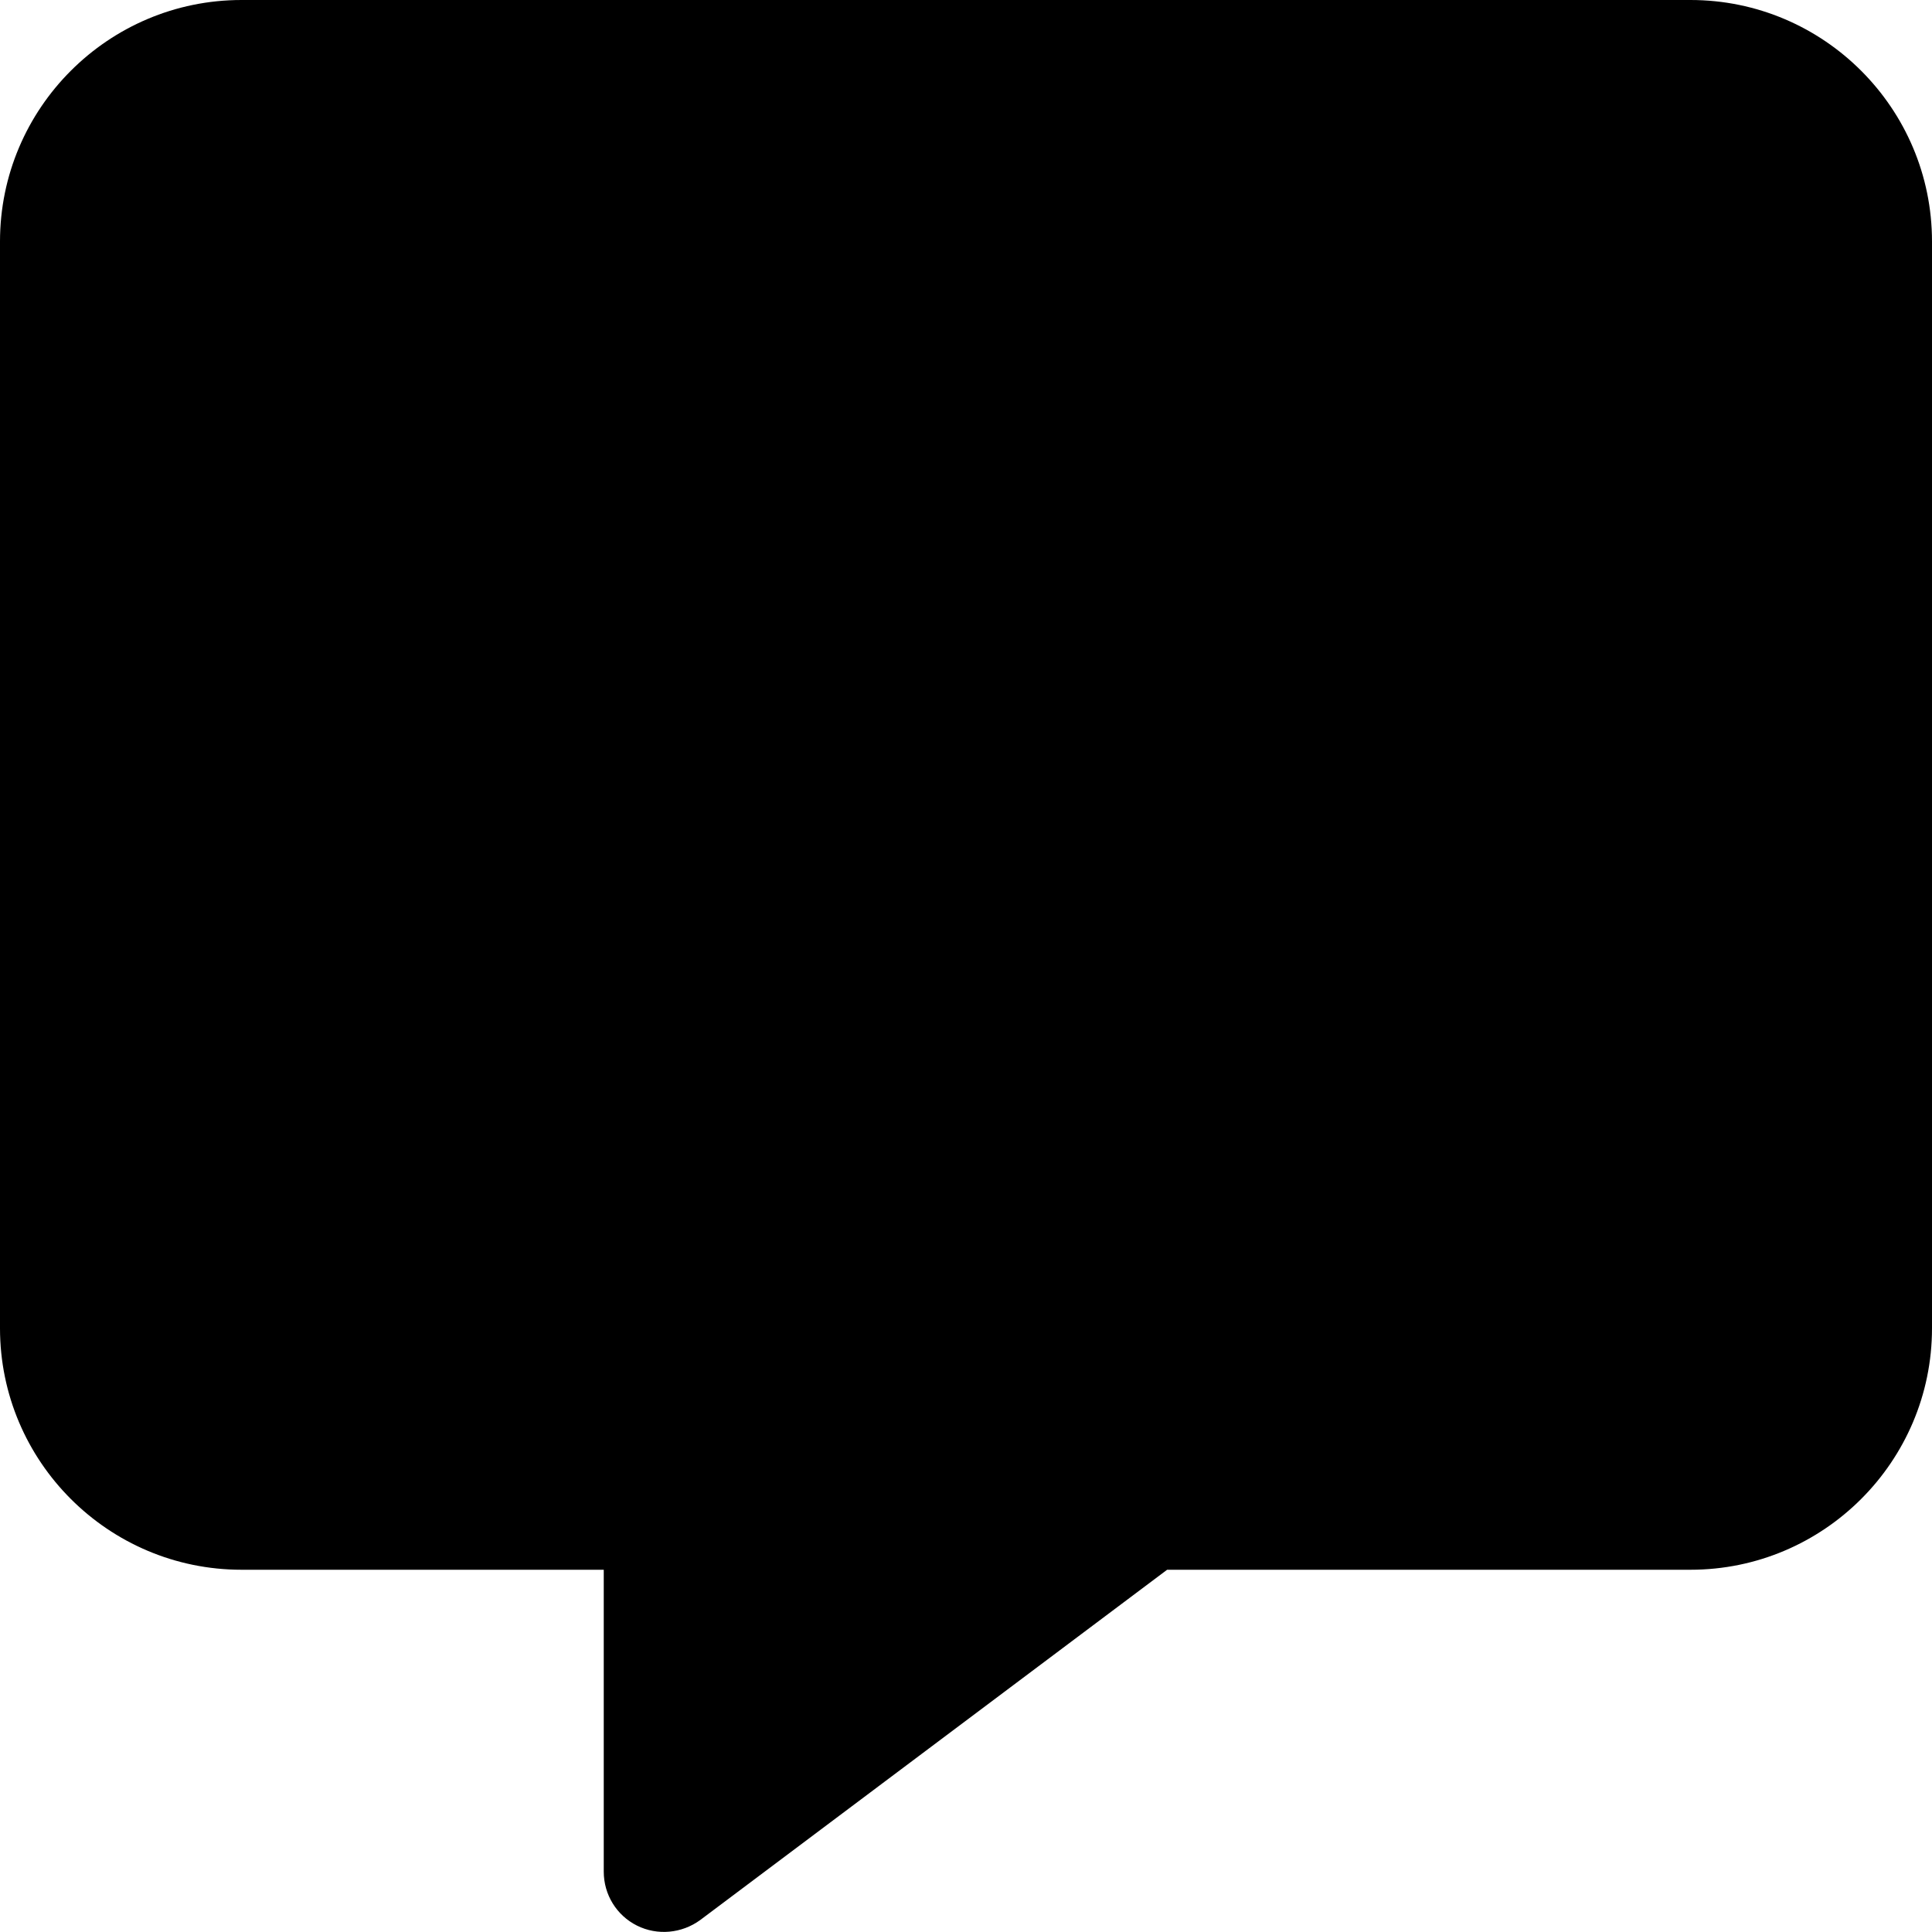
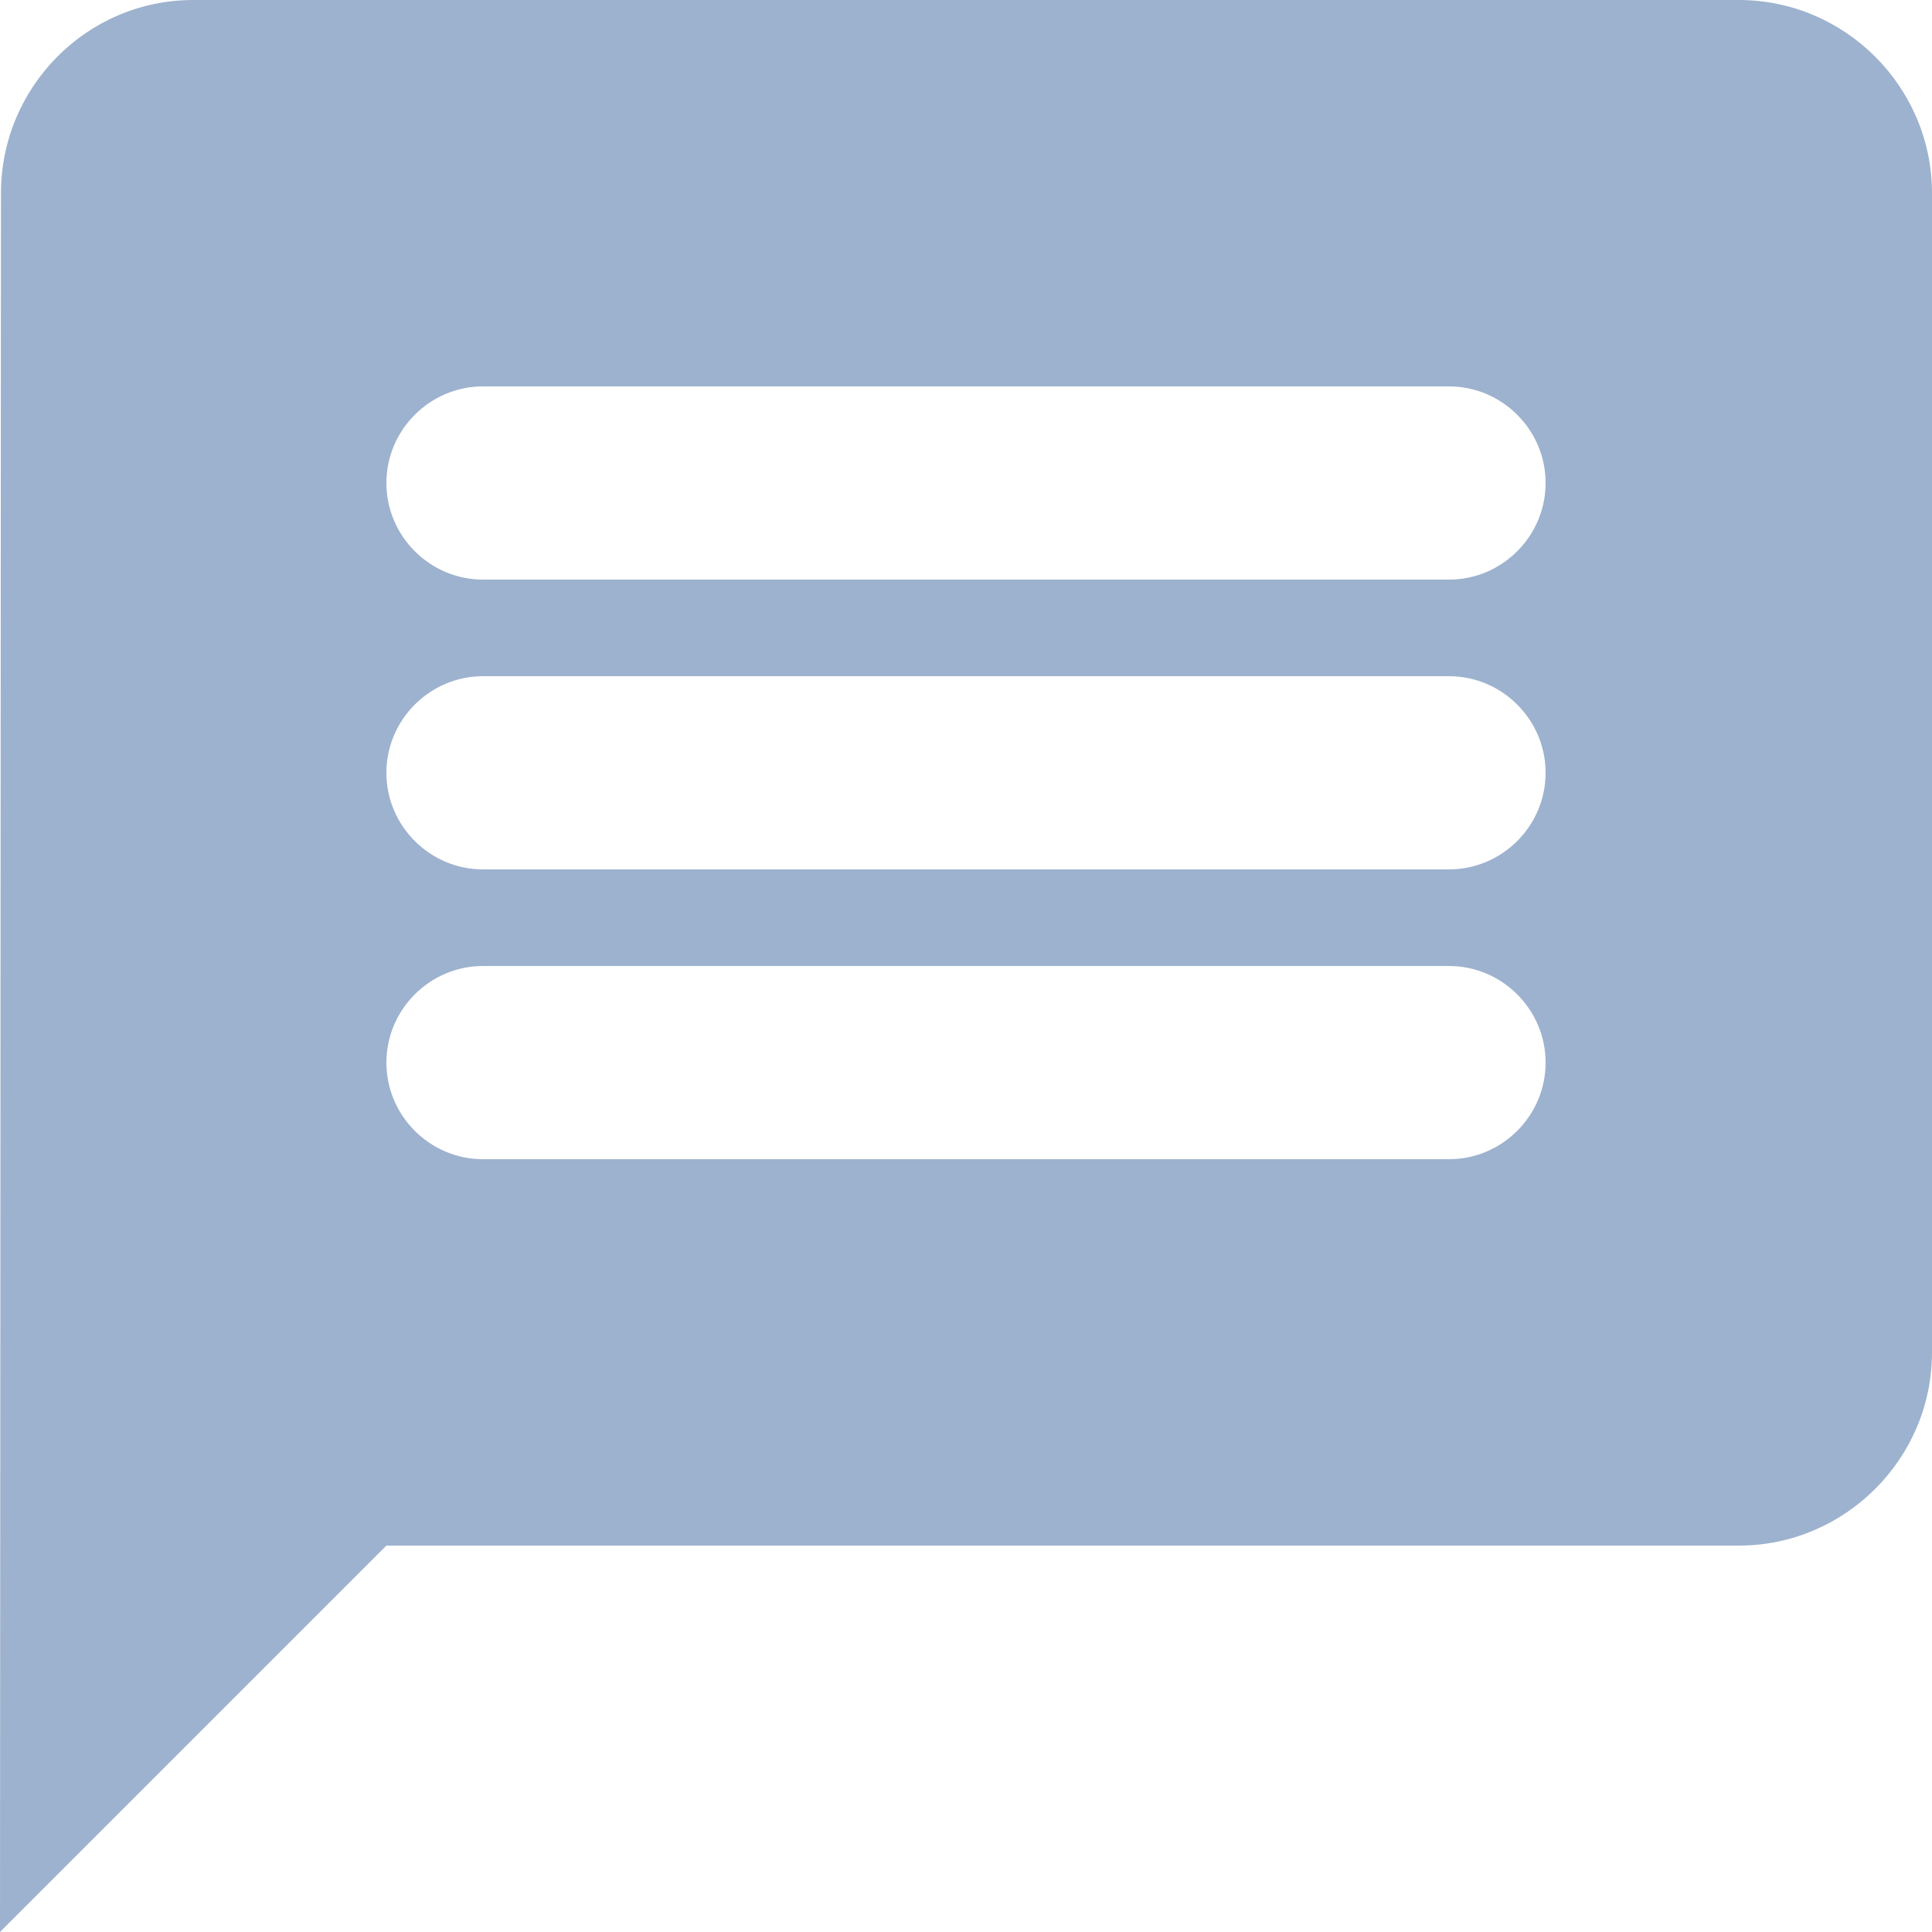
- <svg xmlns="http://www.w3.org/2000/svg" viewBox="0 0 512 512">
-   <path d="M64 0C28.7 0 0 28.7 0 64L0 352c0 35.3 28.7 64 64 64l96 0 0 80c0 6.1 3.4 11.6 8.8 14.3s11.9 2.1 16.8-1.5L309.3 416 448 416c35.3 0 64-28.7 64-64l0-288c0-35.3-28.7-64-64-64L64 0z" />
+ <svg xmlns="http://www.w3.org/2000/svg" width="24" height="24" viewBox="0 0 24 24" fill="none">
+   <path d="M21.6 0H2.4C1.08 0 0.012 1.08 0.012 2.4L0 24L4.8 19.2H21.6C22.92 19.2 24 18.12 24 16.8V2.4C24 1.08 22.92 0 21.6 0ZM18 14.4H6C5.34 14.4 4.8 13.86 4.8 13.2C4.8 12.54 5.34 12 6 12H18C18.66 12 19.2 12.54 19.2 13.2C19.2 13.86 18.66 14.4 18 14.4ZM18 10.8H6C5.34 10.8 4.8 10.26 4.8 9.6C4.8 8.94 5.34 8.4 6 8.4H18C18.66 8.4 19.2 8.94 19.2 9.6C19.2 10.26 18.66 10.8 18 10.8ZM18 7.2H6C5.34 7.2 4.8 6.66 4.8 6C4.8 5.34 5.34 4.8 6 4.8H18C18.66 4.8 19.2 5.34 19.2 6C19.2 6.66 18.66 7.2 18 7.2Z" fill="#9DB2CE" />
</svg>
